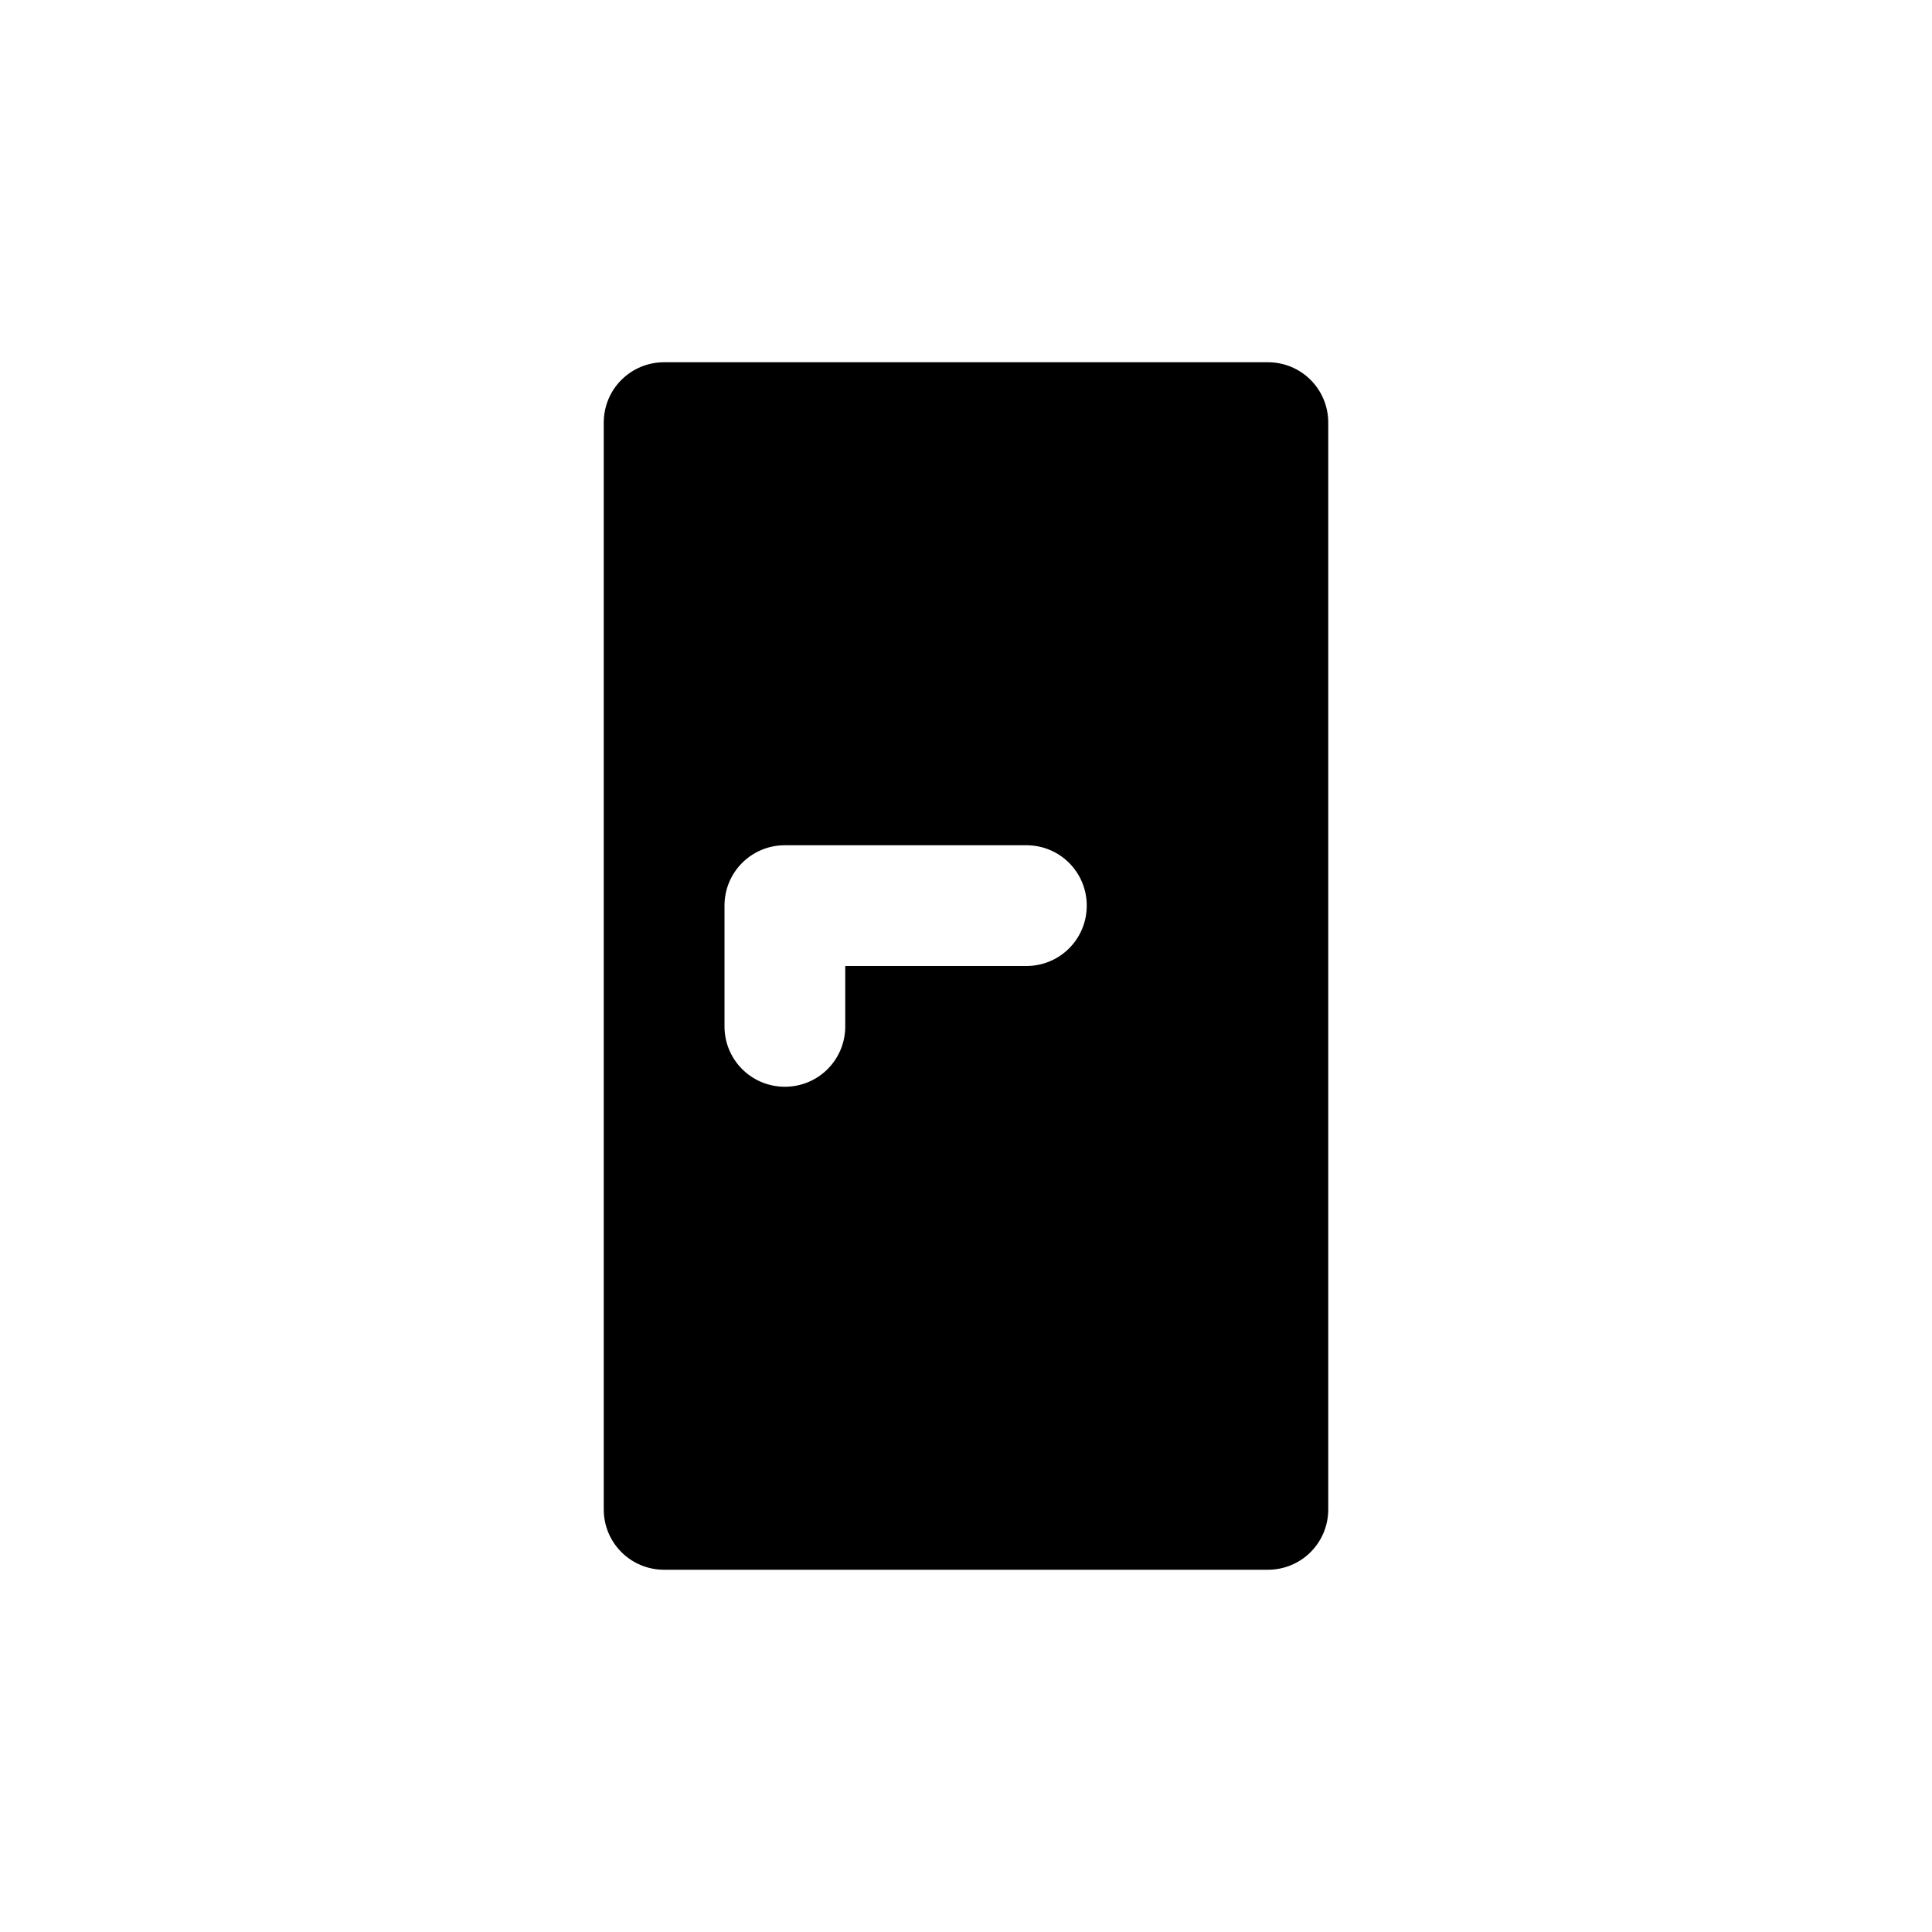
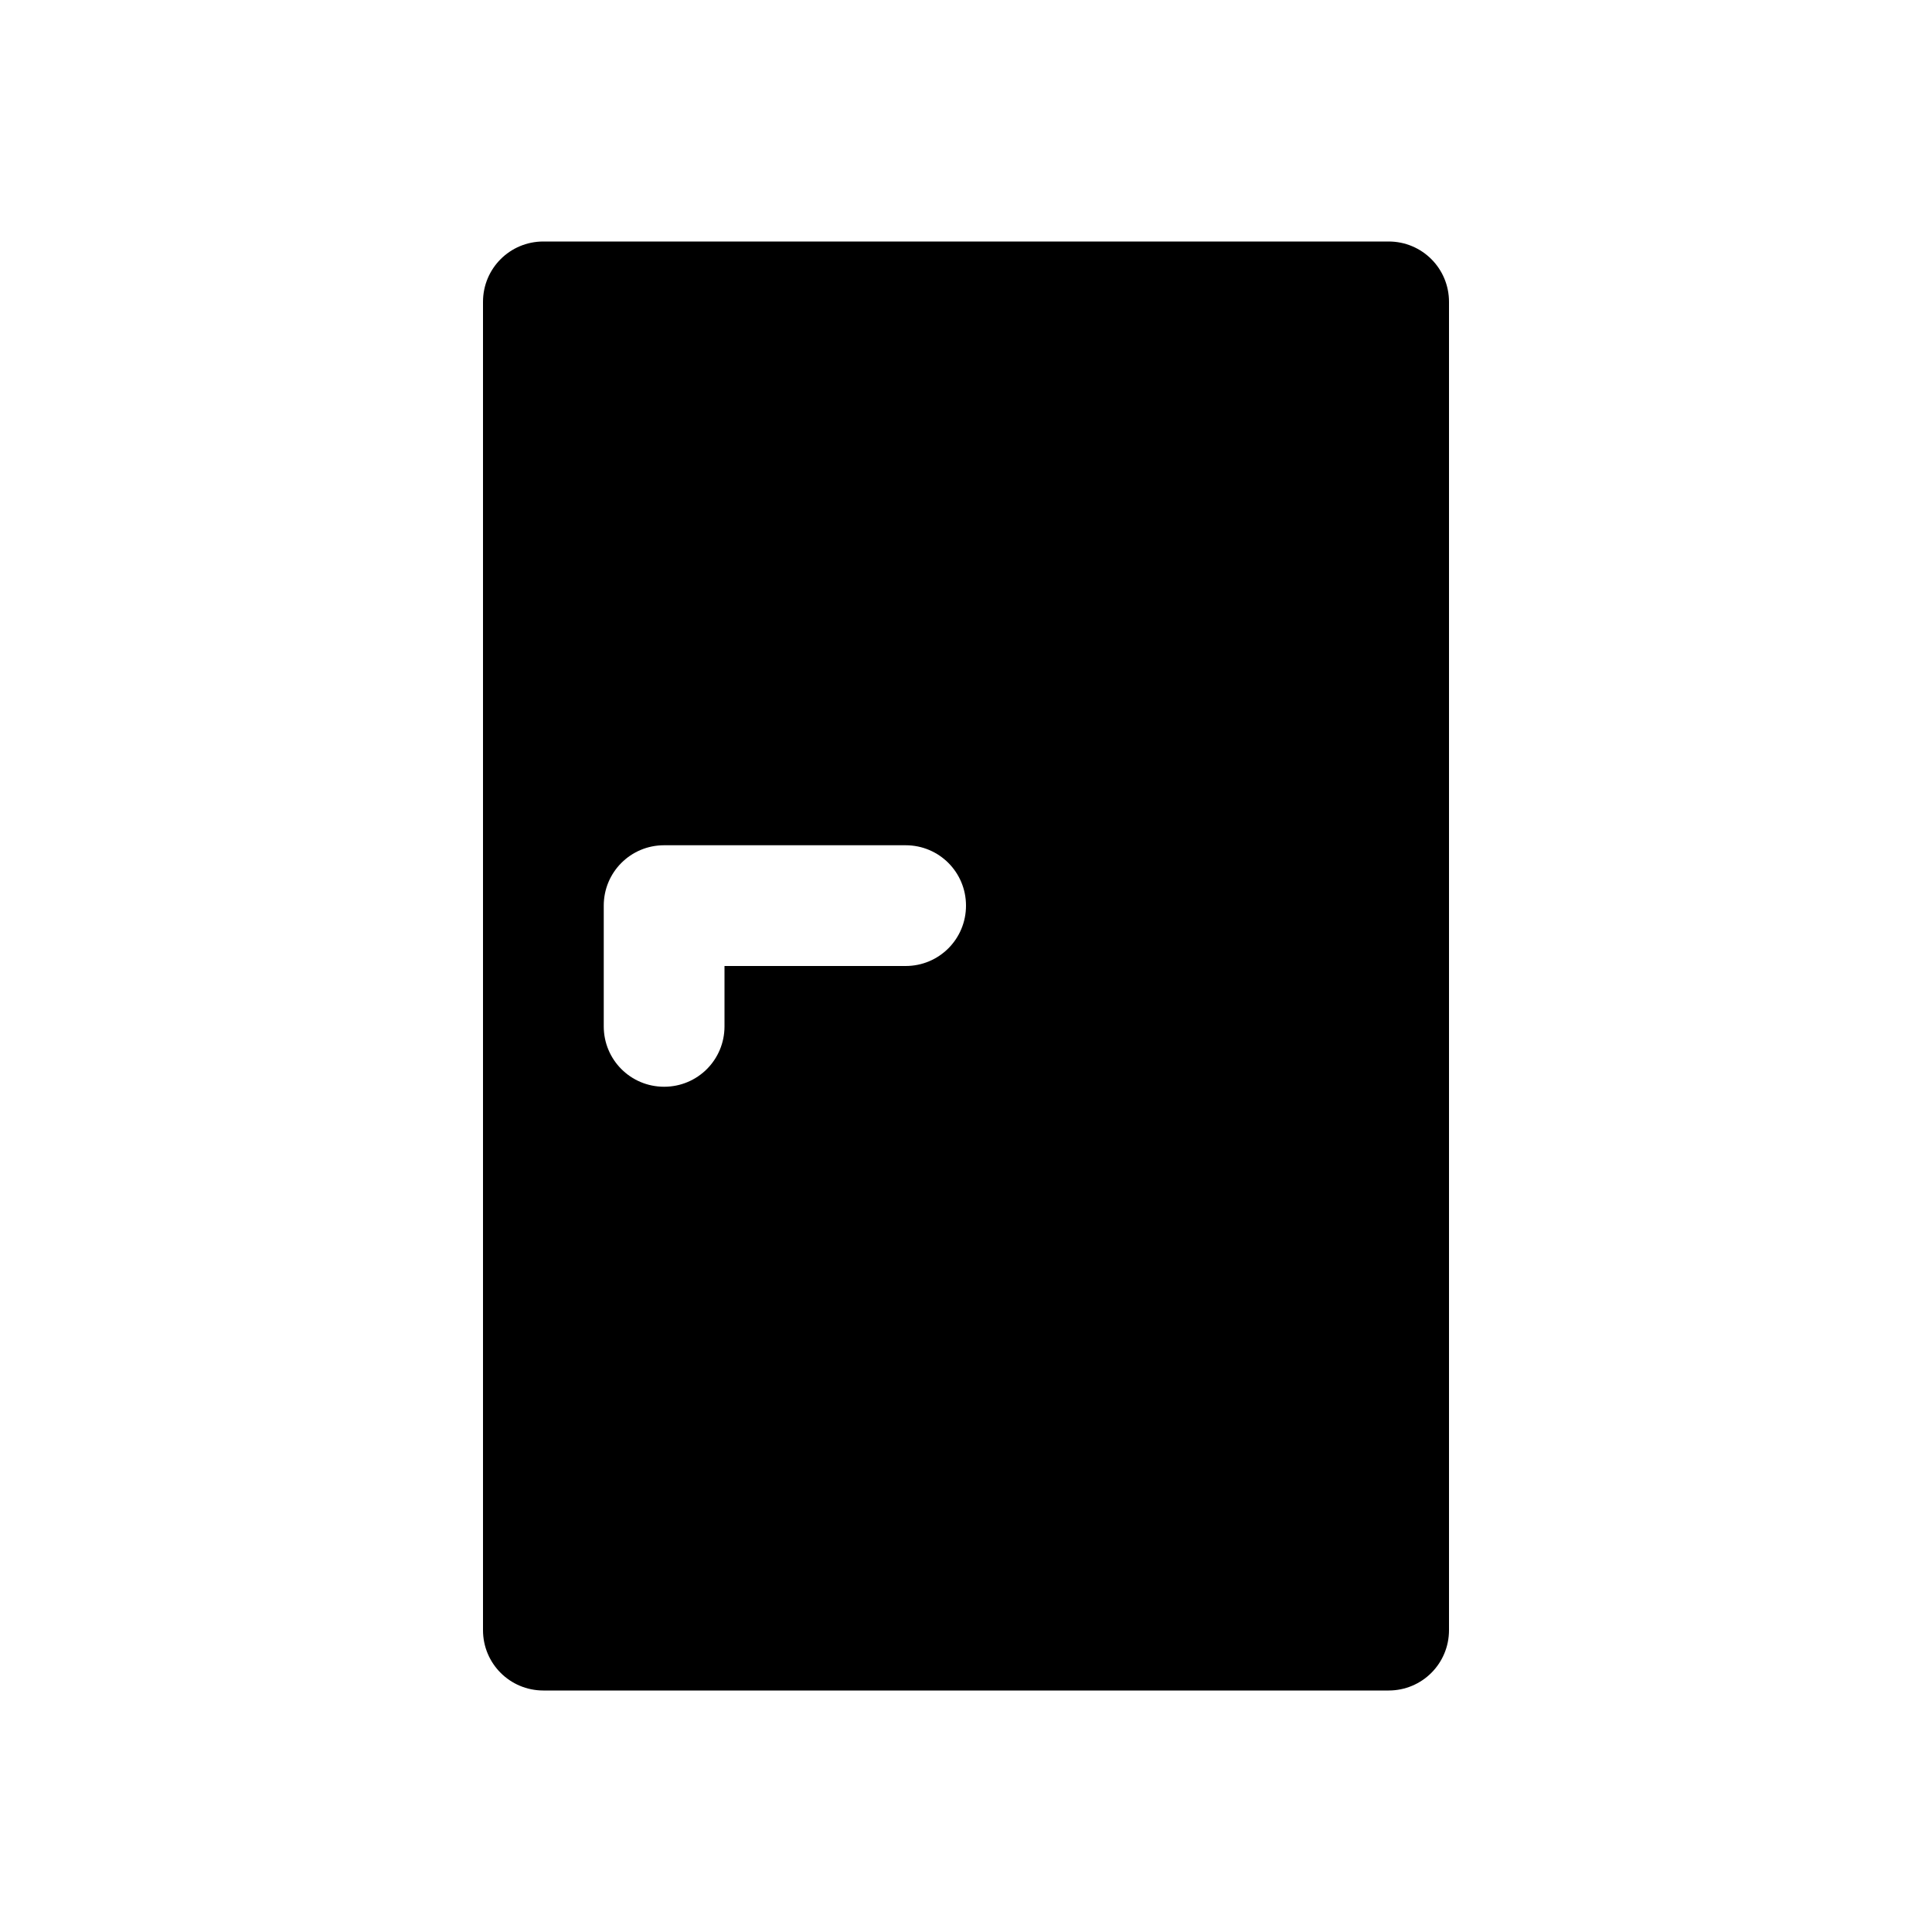
<svg xmlns="http://www.w3.org/2000/svg" width="16" height="16">
-   <path d="M 5.5,3.0 C 5.223,3.0 5.0,3.223 5.0,3.5 L 5.0,12.5 C 5.0,12.777 5.223,13.0 5.5,13.0 L 10.5,13.0 C 10.777,13.0 11.0,12.777 11.0,12.5 L 11.0,3.5 C 11.0,3.223 10.777,3.0 10.5,3.0 L 5.5,3.0 M 6.5,7.0 L 8.5,7.0 C 8.777,7.0 9.0,7.223 9.0,7.5 C 9.0,7.777 8.777,8.0 8.5,8.0 L 7.0,8.0 L 7.0,8.5 C 7.0,8.777 6.777,9.0 6.5,9.0 C 6.223,9.0 6.0,8.777 6.0,8.5 L 6.0,7.5 C 6.0,7.223 6.223,7.0 6.5,7.0" fill="#000" />
+   <path d="M 4.5,2.0 C 4.223,2.0 4.0,2.223 4.0,2.5 L 4.0,13.5 C 4.0,13.777 4.223,14.0 4.5,14.0 L 11.5,14.0 C 11.777,14.0 12.0,13.777 12.0,13.5 L 12.0,2.5 C 12.0,2.223 11.777,2.0 11.5,2.0 L 4.5,2.0 M 5.5,7.0 L 7.5,7.0 C 7.777,7.0 8.0,7.223 8.0,7.5 C 8.0,7.777 7.777,8.0 7.5,8.0 L 6.0,8.0 L 6.0,8.5 C 6.0,8.777 5.777,9.0 5.5,9.0 C 5.223,9.0 5.0,8.777 5.0,8.5 L 5.0,7.5 C 5.0,7.223 5.223,7.0 5.5,7.0" fill="#000" />
</svg>
